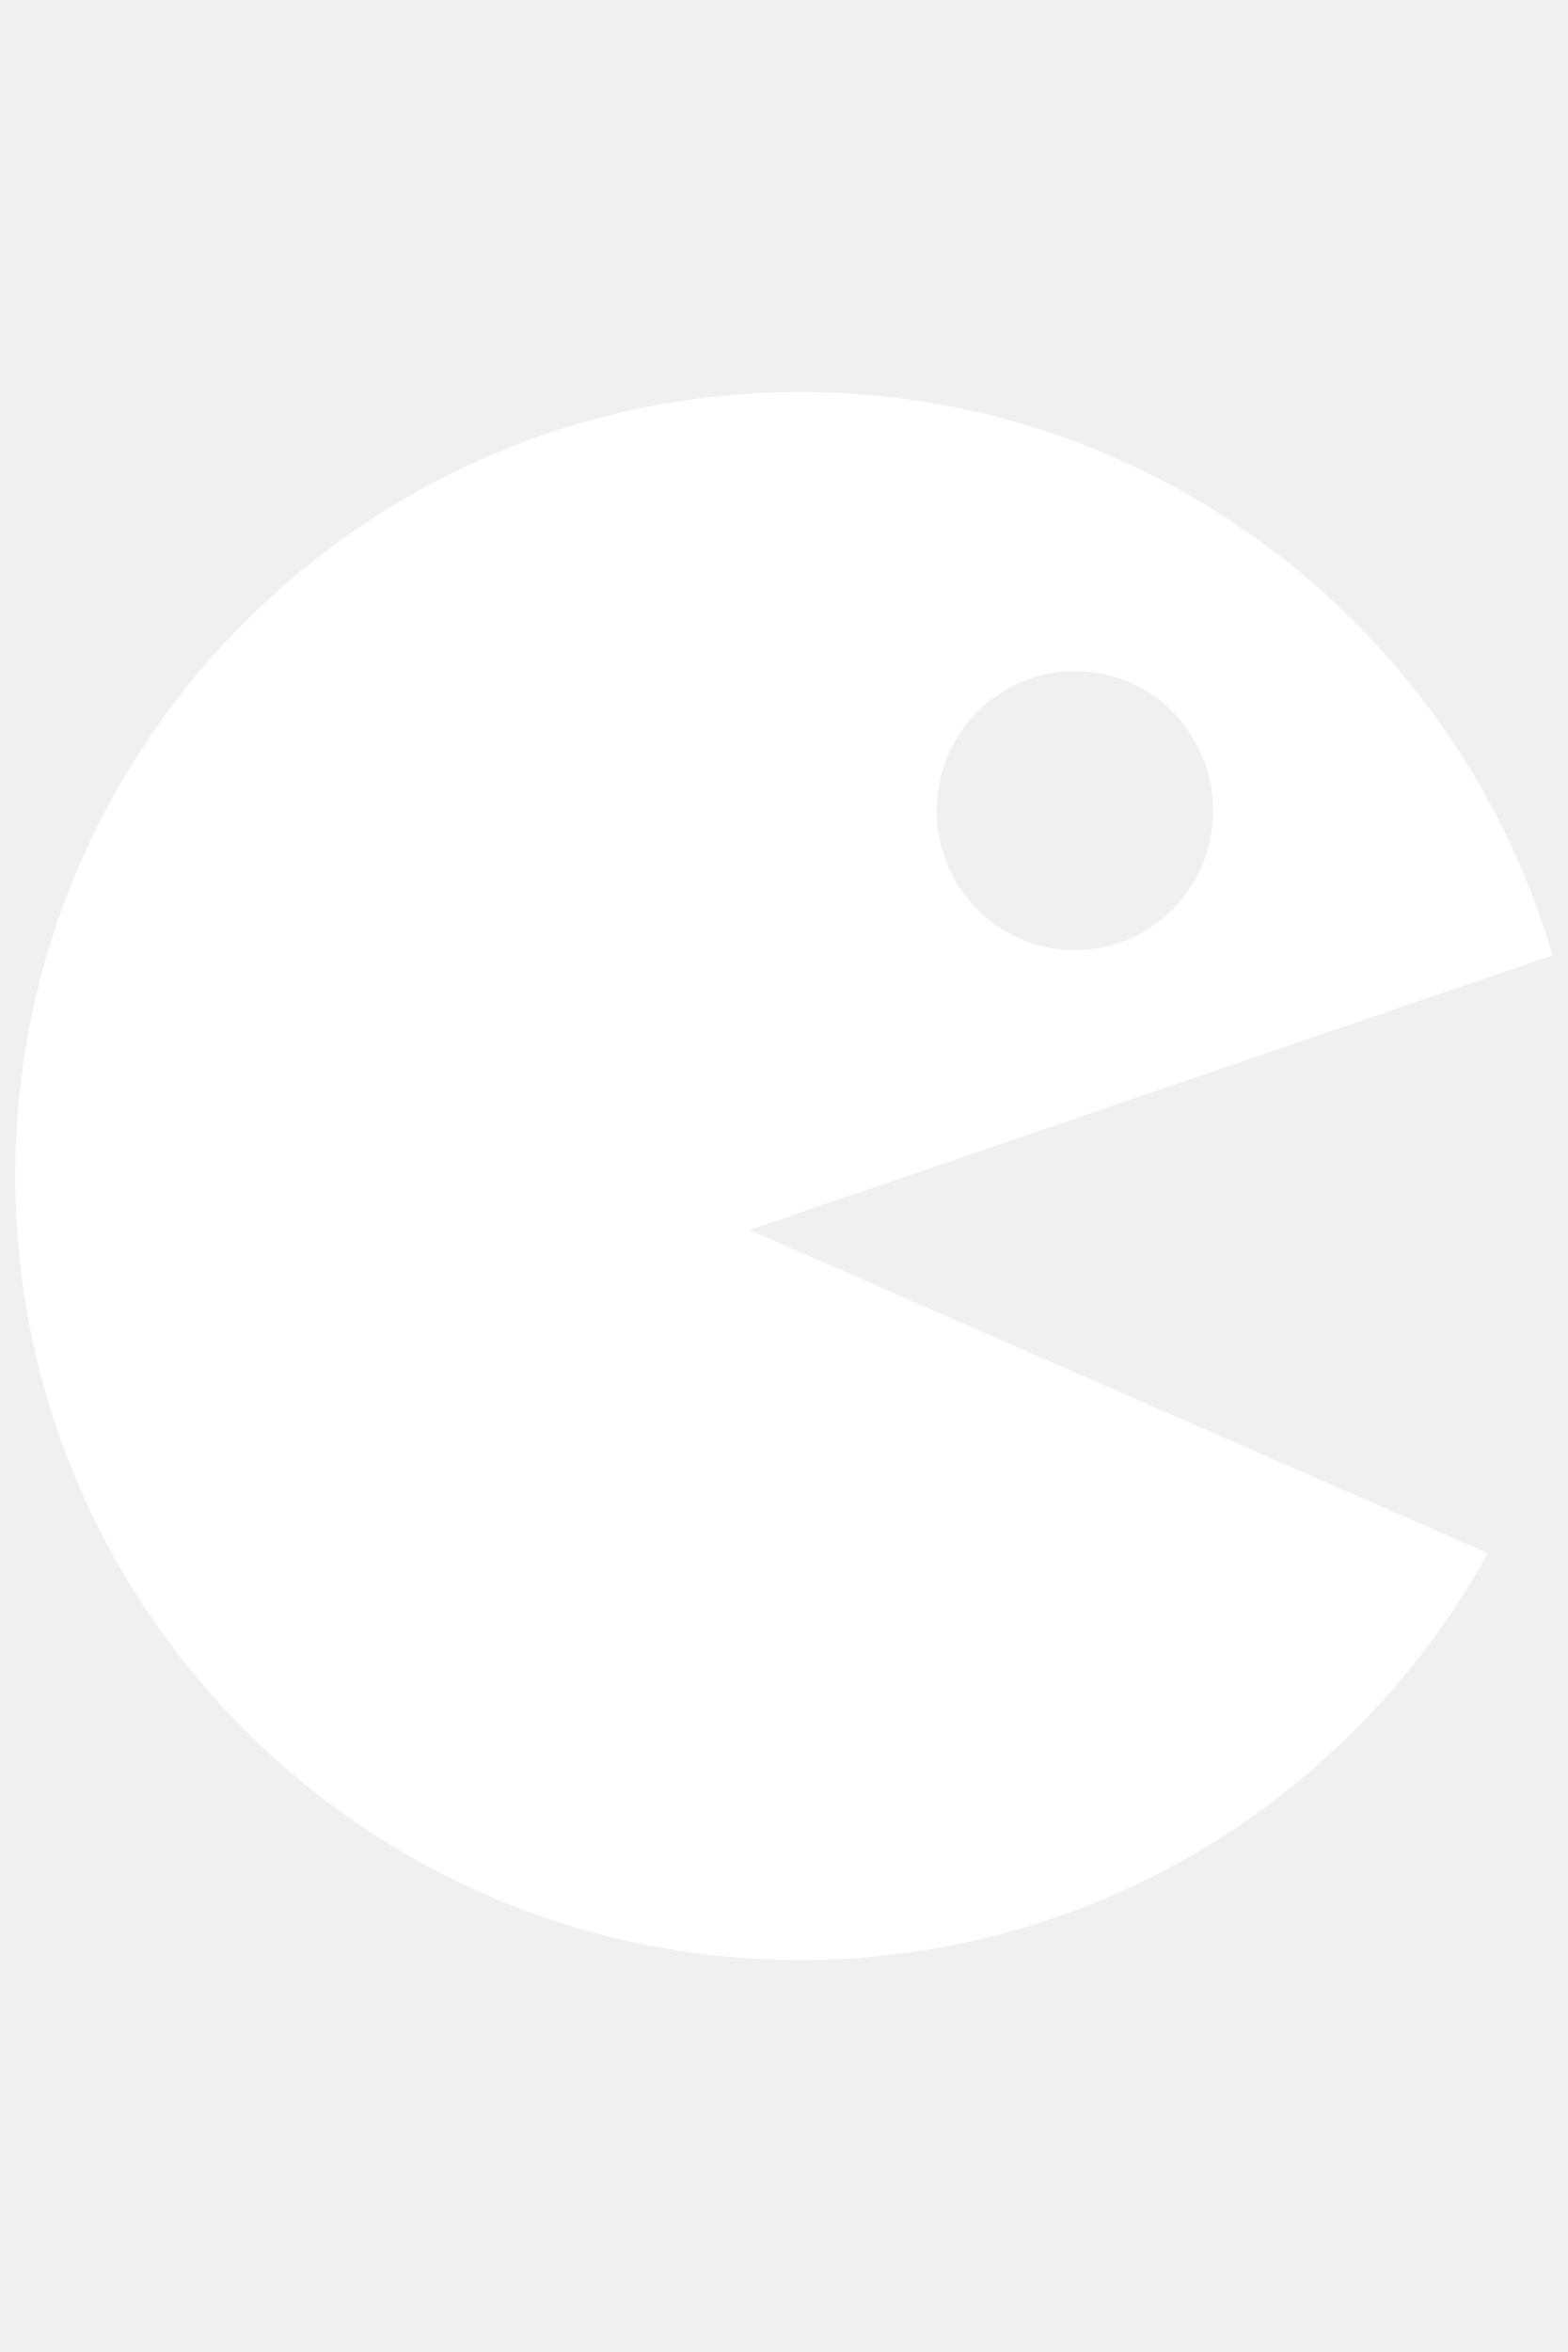
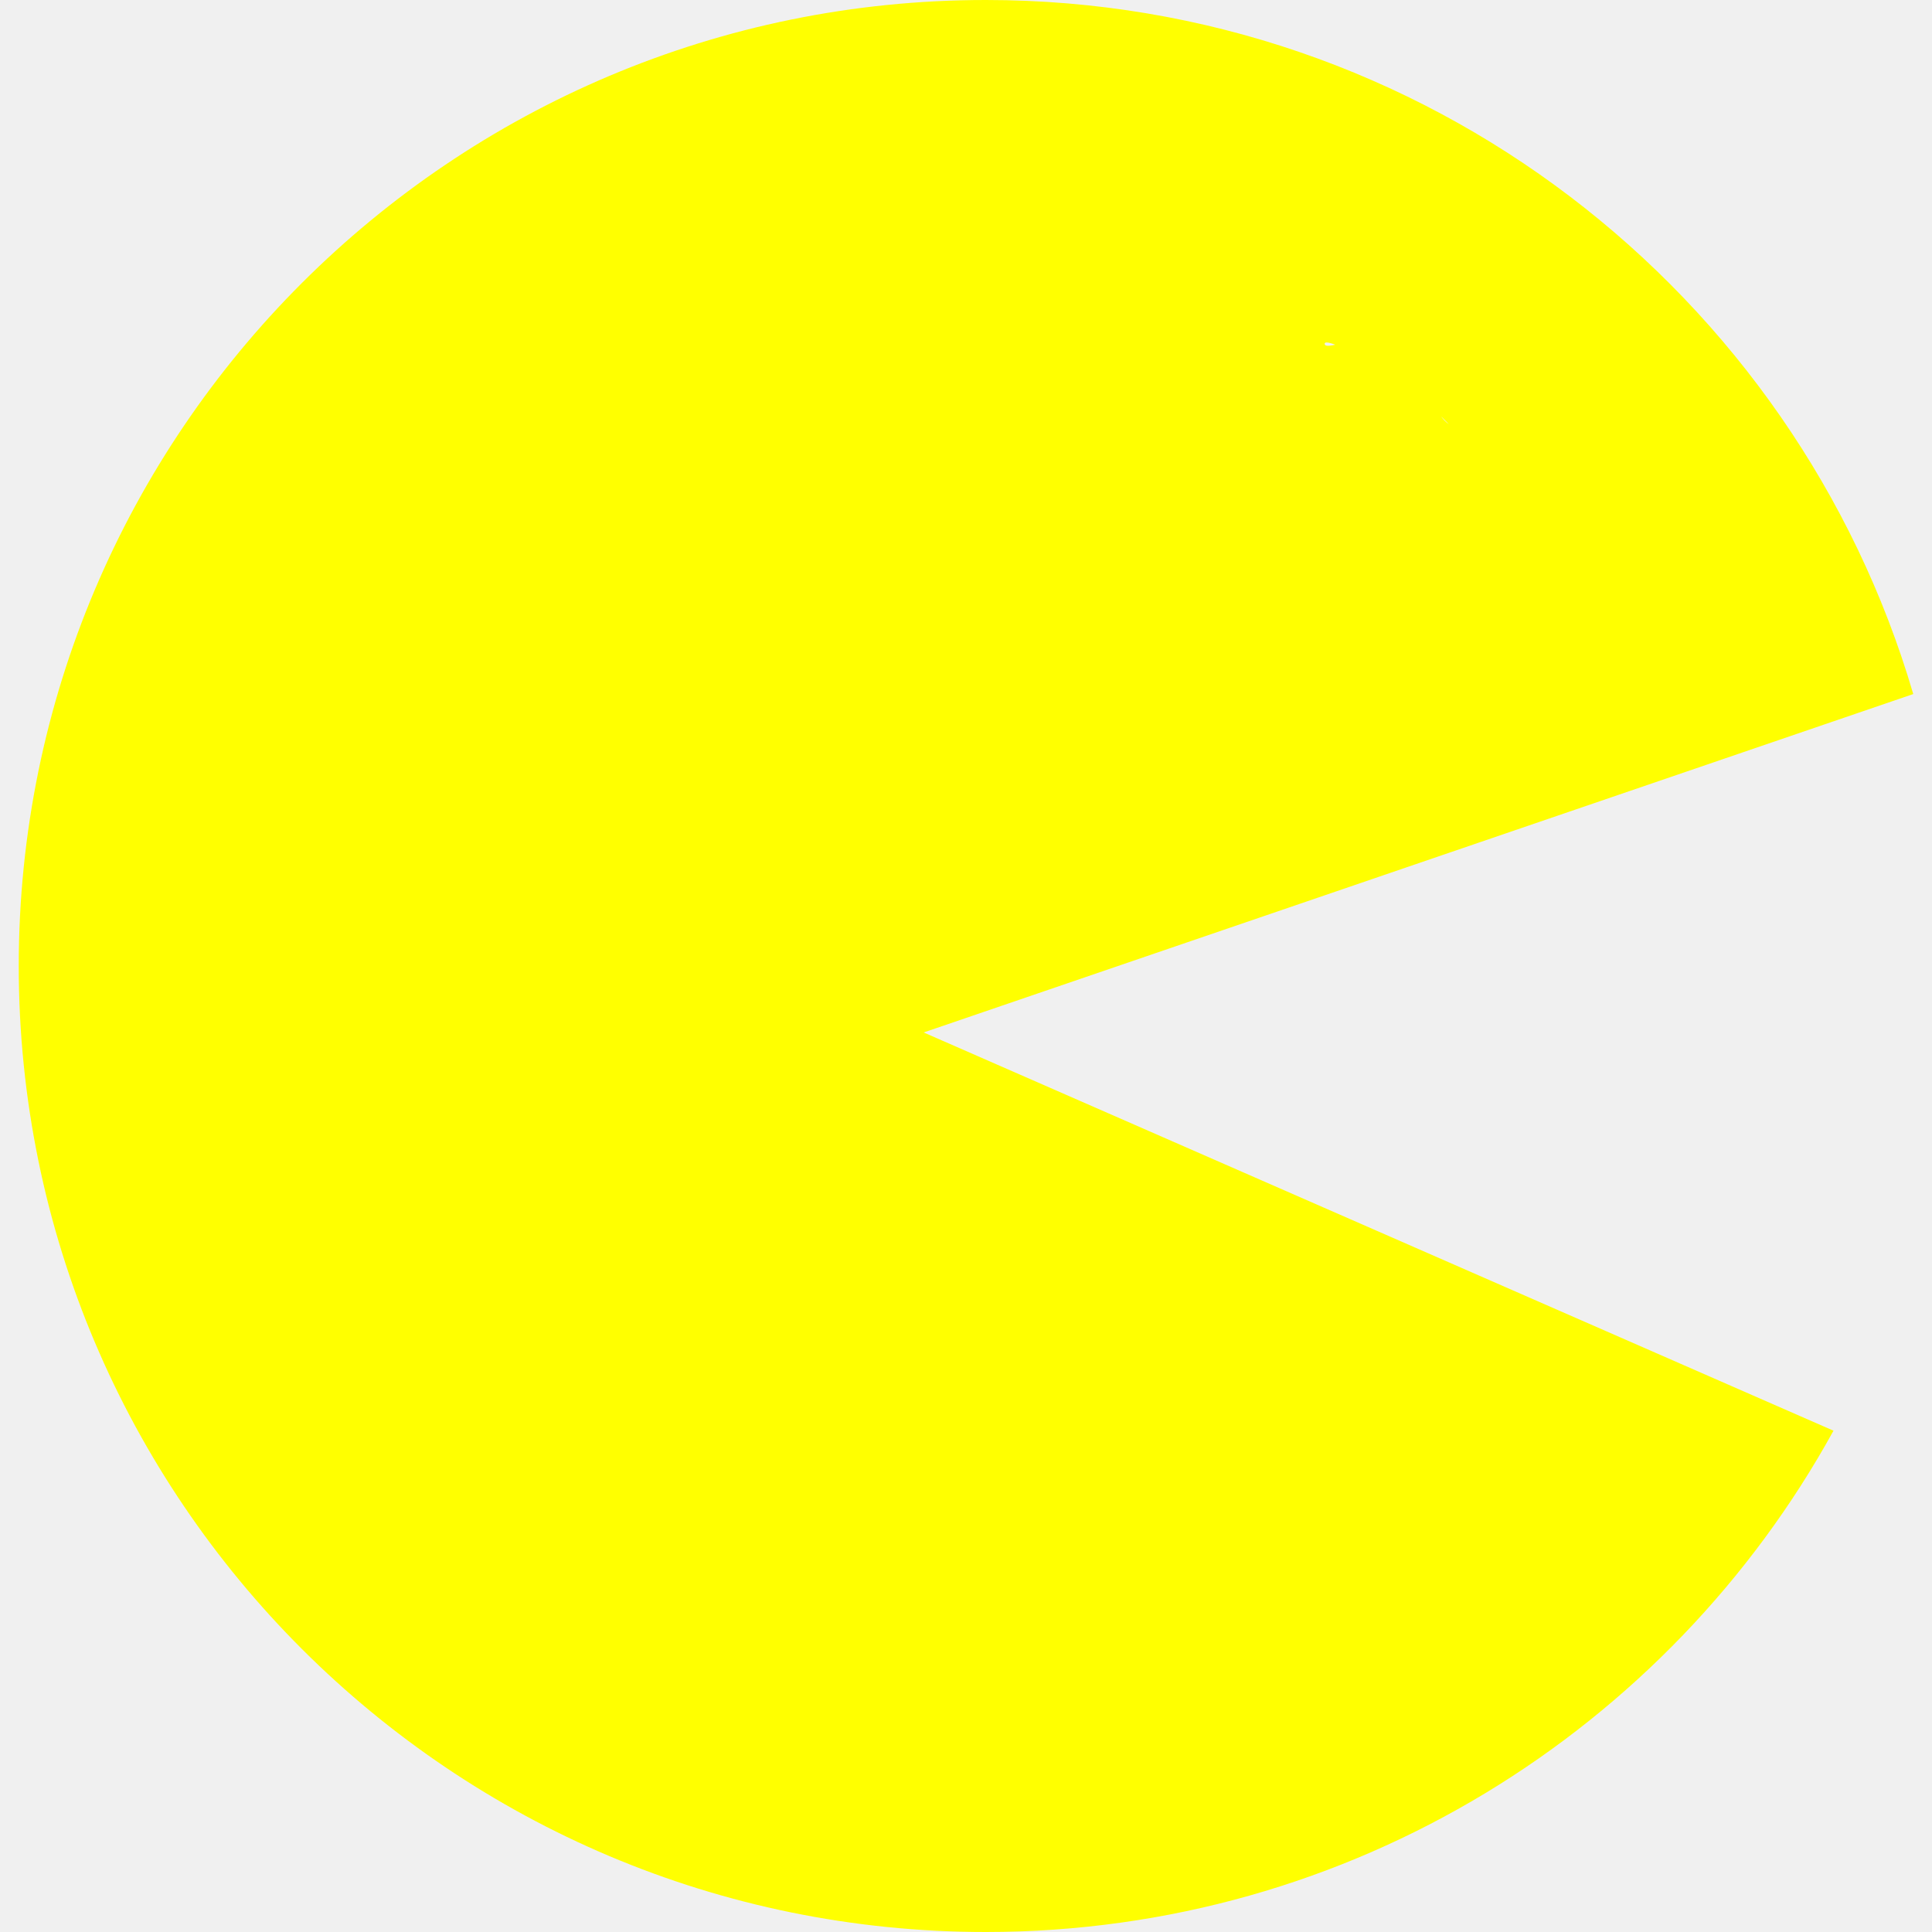
- <svg xmlns="http://www.w3.org/2000/svg" version="1.1" id="Capa_1" x="0px" y="0px" width="20.003px" height="30.004px" viewBox="0 0 896.003 896.004" style="enable-background:new 0 0 896.003 896.004;fill:white;" xml:space="preserve">
+ <svg xmlns="http://www.w3.org/2000/svg" width="896.003" height="896.004">
  <g>
-     <path d="M850.321,663.513C774.05,802.057,626.63,896.004,457.168,896.004c-247.688,0-448.478-200.578-448.478-448.002   S209.479,0,457.168,0c203.805,0,375.577,135.92,430.145,321.882L428.365,478.82L850.321,663.513z M614.342,318.945   c43.631,0,78.998-35.7,78.998-79.736c0-44.039-35.367-79.735-78.998-79.735c-43.63,0-78.999,35.696-78.999,79.735   C535.343,283.245,570.712,318.945,614.342,318.945" />
+     <path fill="yellow" id="svg_2" d="m850.321,663.513c-76.271,138.544 -223.691,232.491 -393.153,232.491c-247.688,0 -448.478,-200.578 -448.478,-448.002s200.789,-448.002 448.478,-448.002c203.805,0 375.577,135.92 430.145,321.882l-458.948,156.938l421.956,184.693zm-235.979,-344.568c59.631,-143 78.998,-35.7 78.998,-79.736c0,-44.039 -79.615,-86.056 -78.998,-79.735c0.617,6.321 50.581,-24.353 50.581,19.686c0,44.036 61.789,4.785 105.419,4.785" />
  </g>
-   <g>
- </g>
-   <g>
- </g>
-   <g>
- </g>
-   <g>
- </g>
-   <g>
- </g>
-   <g>
- </g>
-   <g>
- </g>
-   <g>
- </g>
-   <g>
- </g>
-   <g>
- </g>
-   <g>
- </g>
-   <g>
- </g>
-   <g>
- </g>
-   <g>
- </g>
-   <g>
- </g>
</svg>
